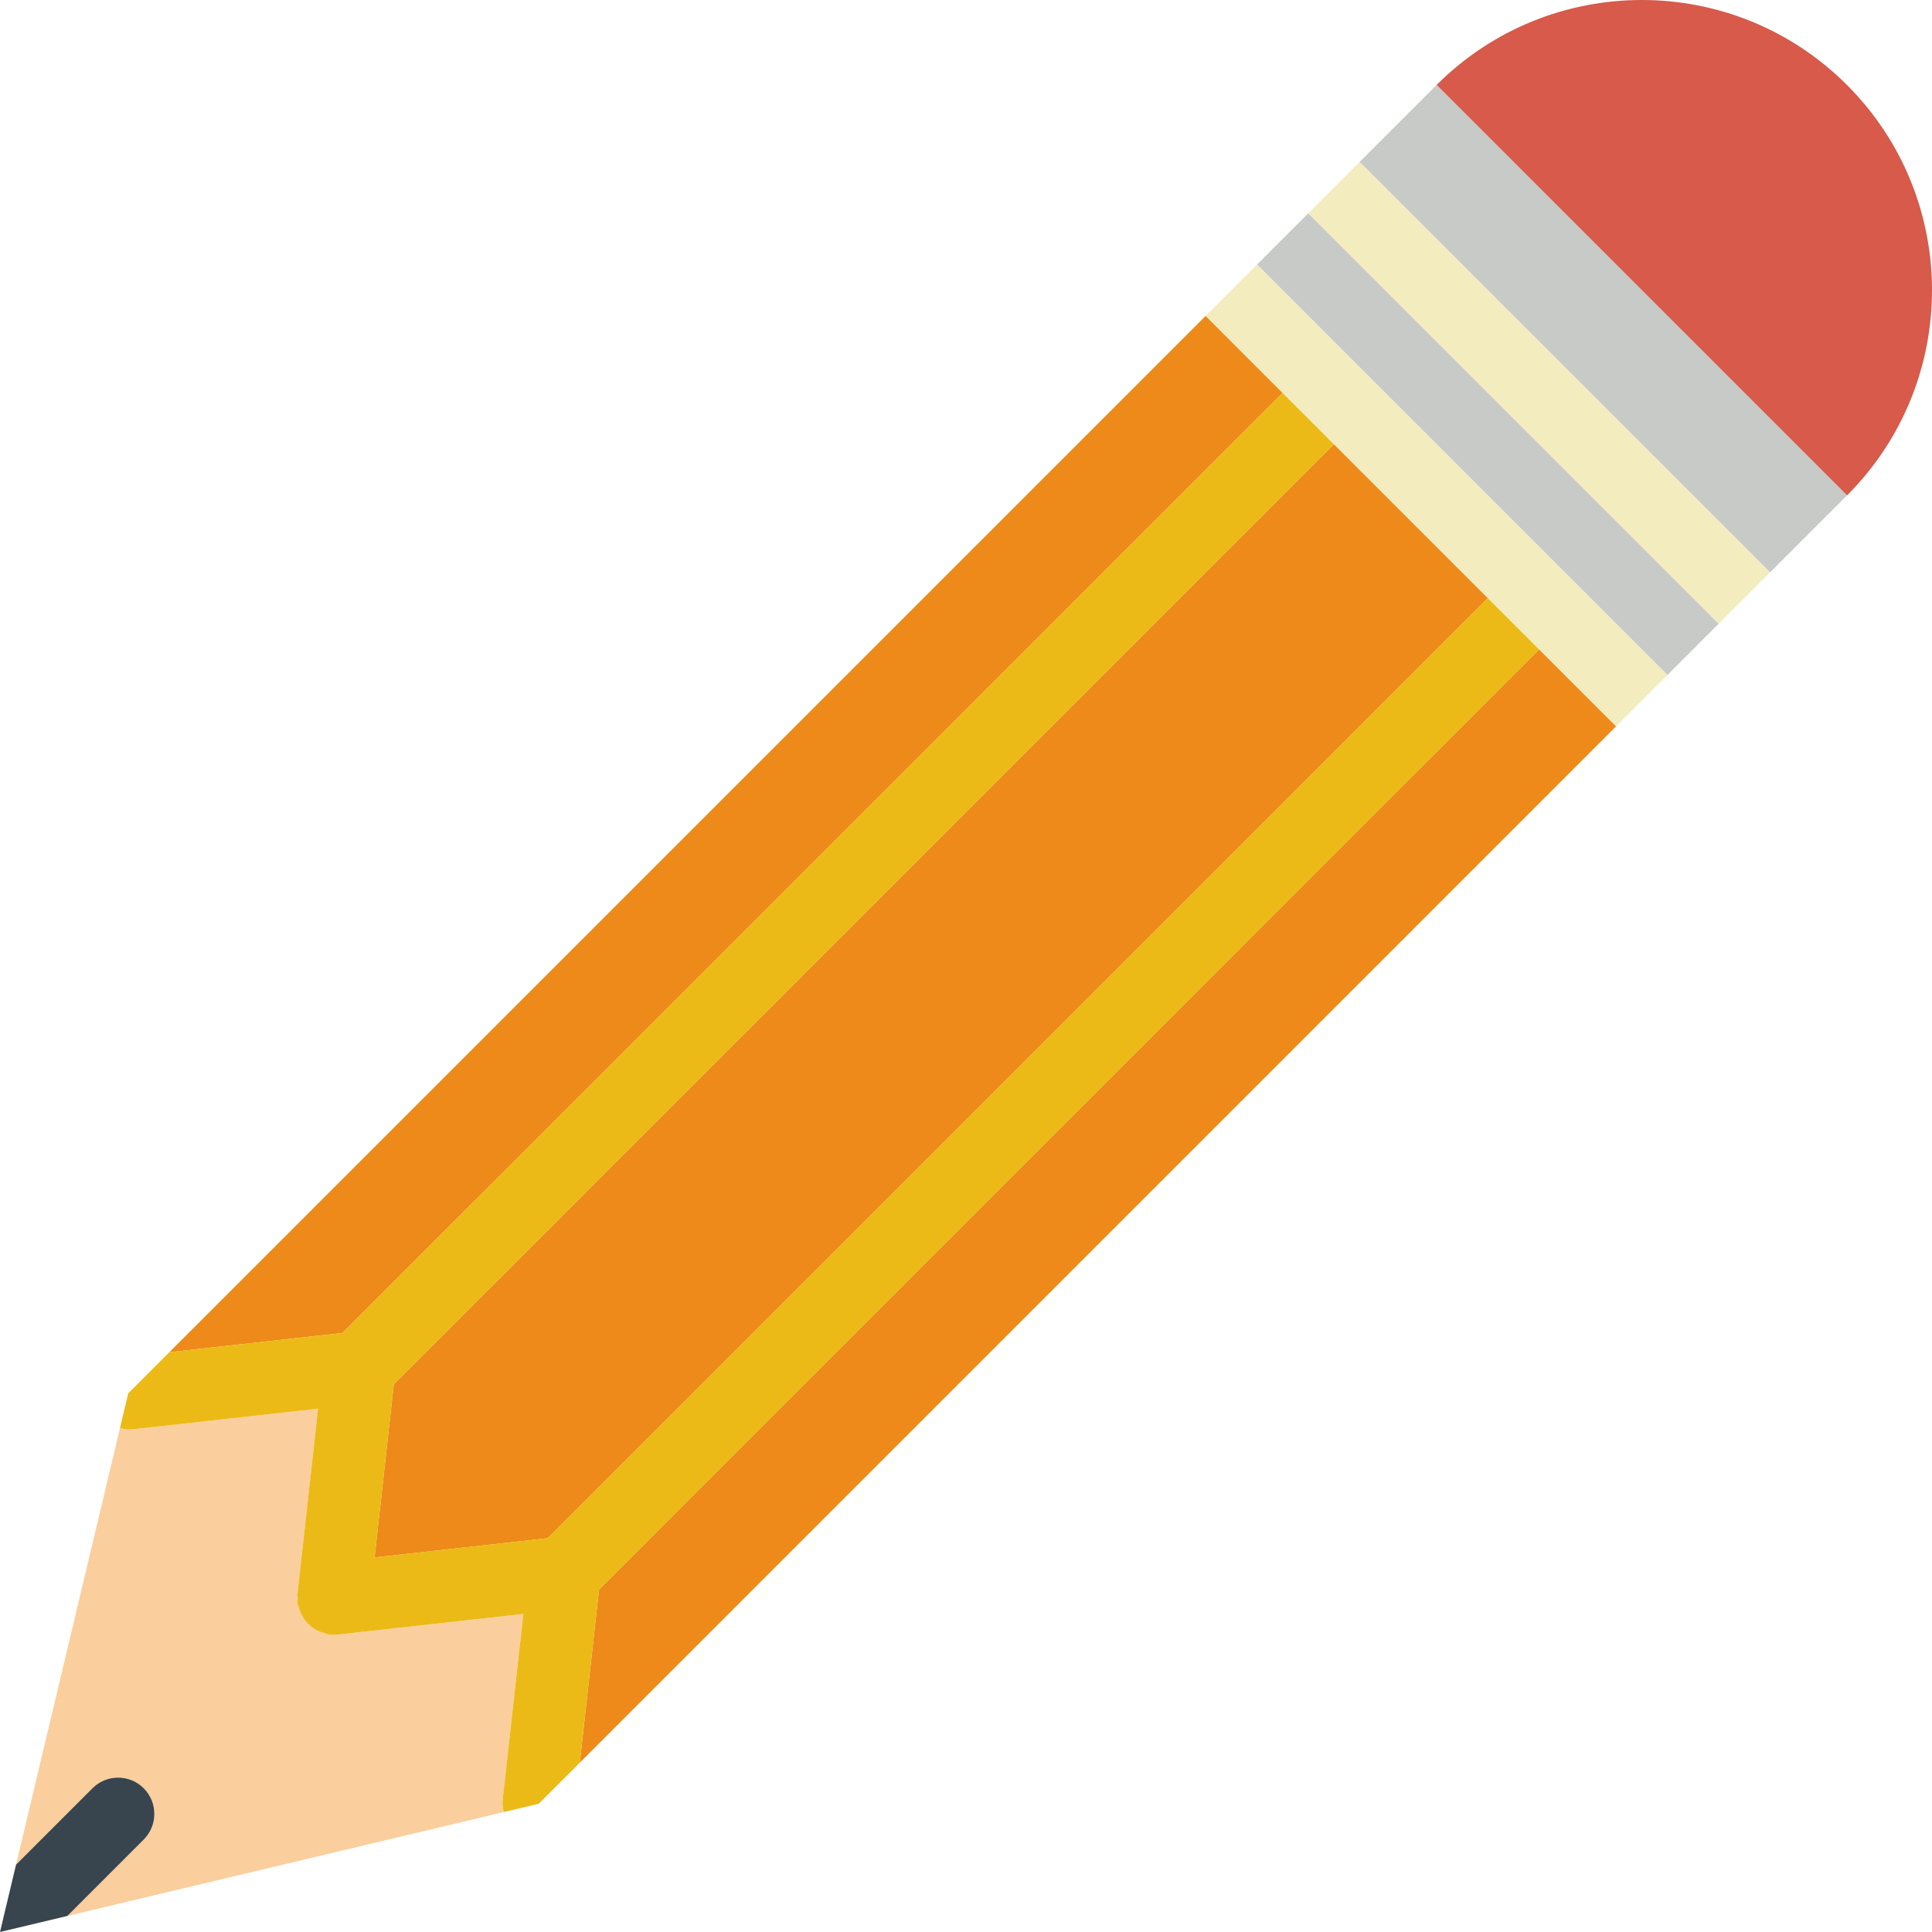
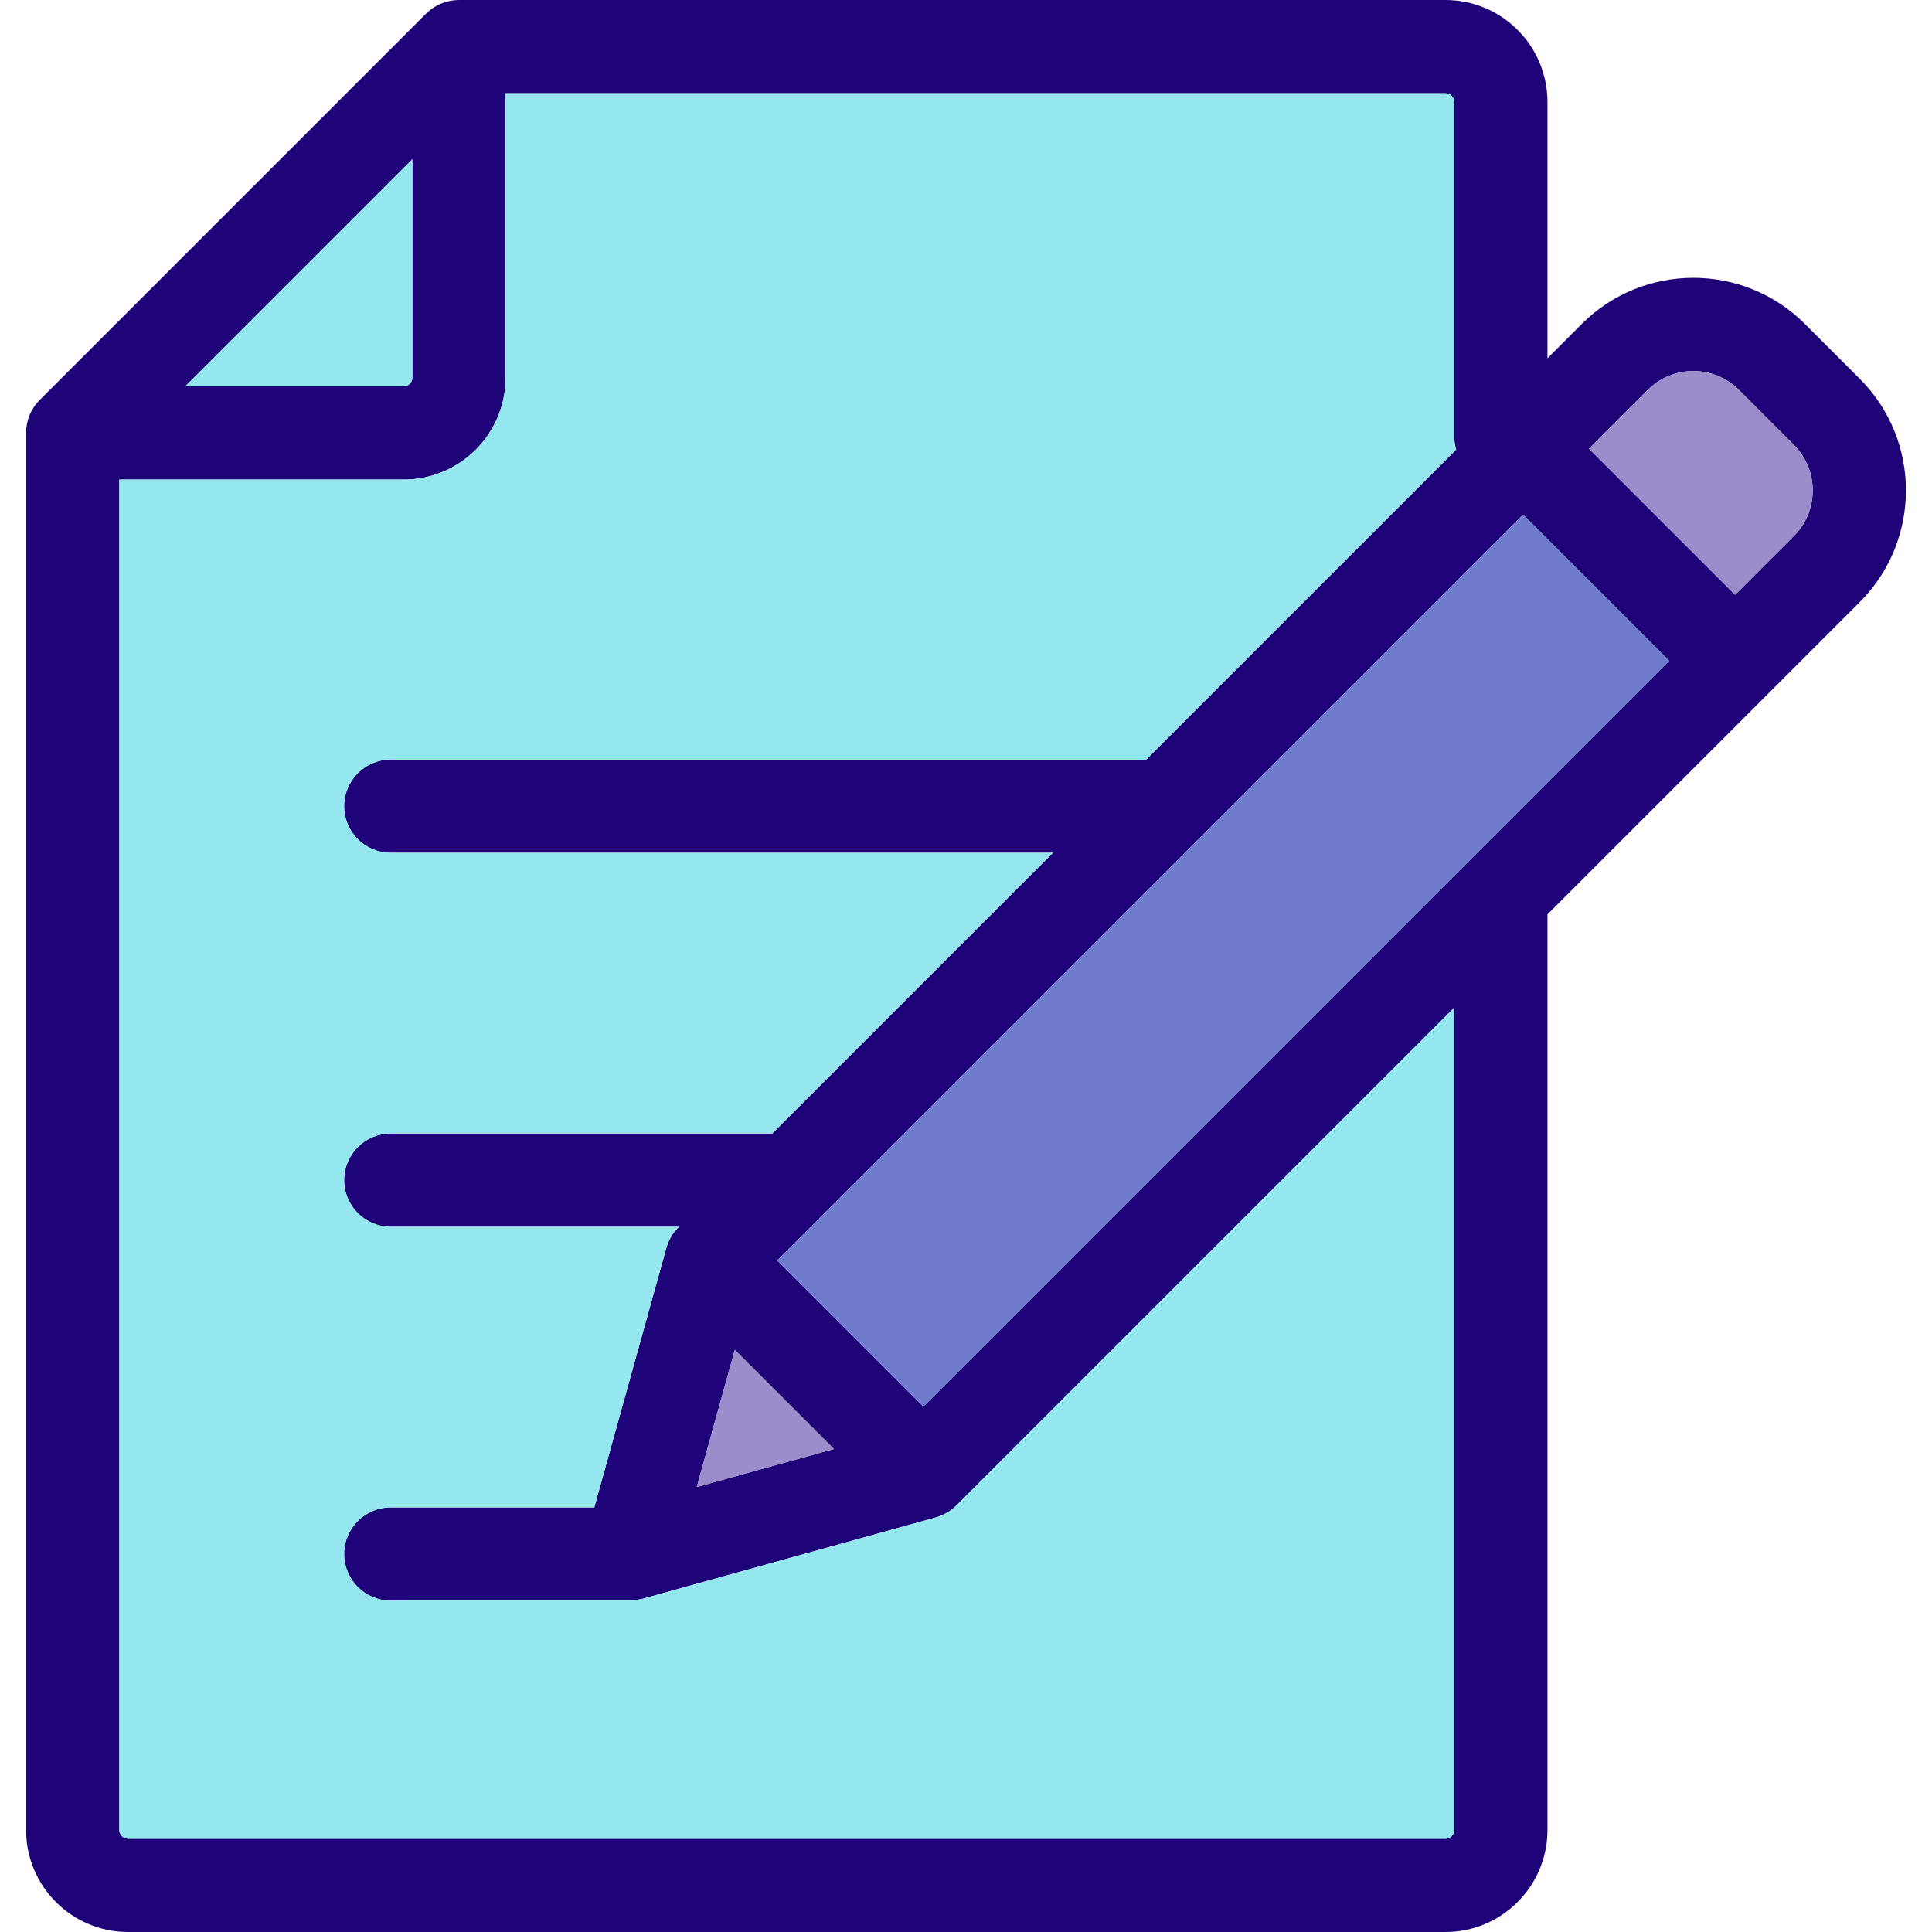
- <svg xmlns="http://www.w3.org/2000/svg" version="1.1" id="Capa_1" x="0px" y="0px" viewBox="0 0 53.255 53.255" style="enable-background:new 0 0 53.255 53.255;" xml:space="preserve">
-   <path style="fill:#D75A4A;" d="M39.598,2.343c3.124-3.124,8.19-3.124,11.314,0s3.124,8.19,0,11.314L39.598,2.343z" />
-   <polygon style="fill:#ED8A19;" points="42.426,17.899 16.512,43.814 15.982,48.587 44.548,20.02 44.548,20.02 " />
-   <polygon style="fill:#ED8A19;" points="10.325,42.93 15.098,42.4 41.012,16.485 36.77,12.243 10.855,38.157 " />
-   <polygon style="fill:#ED8A19;" points="35.356,10.829 33.234,8.707 33.234,8.707 4.668,37.273 9.441,36.743 " />
-   <polygon style="fill:#C7CAC7;" points="48.79,15.778 48.79,15.778 50.912,13.657 39.598,2.343 37.476,4.465 37.477,4.465 " />
-   <polygon style="fill:#C7CAC7;" points="36.062,5.879 36.062,5.879 34.648,7.293 34.648,7.293 45.962,18.606 45.962,18.606   47.376,17.192 47.376,17.192 " />
-   <path style="fill:#FBCE9D;" d="M14.424,44.488l-5.122,0.569c-0.036,0.004-0.073,0.006-0.109,0.006c0,0-0.001,0-0.001,0H9.192H9.192  c-0.001,0-0.001,0-0.001,0c-0.036,0-0.073-0.002-0.109-0.006c-0.039-0.004-0.071-0.026-0.108-0.035  c-0.072-0.017-0.141-0.035-0.207-0.067c-0.05-0.024-0.093-0.053-0.138-0.084c-0.057-0.04-0.109-0.083-0.157-0.134  c-0.038-0.04-0.069-0.081-0.1-0.127c-0.038-0.057-0.069-0.116-0.095-0.181c-0.022-0.054-0.038-0.107-0.05-0.165  c-0.007-0.032-0.024-0.059-0.028-0.092c-0.004-0.038,0.01-0.073,0.01-0.11c0-0.038-0.014-0.072-0.01-0.11l0.569-5.122l-5.122,0.569  c-0.037,0.004-0.075,0.006-0.111,0.006c-0.079,0-0.152-0.024-0.227-0.042L0.442,51.399l2.106-2.106c0.391-0.391,1.023-0.391,1.414,0  s0.391,1.023,0,1.414l-2.106,2.106l12.03-2.864c-0.026-0.109-0.043-0.222-0.03-0.339L14.424,44.488z" />
-   <path style="fill:#38454F;" d="M3.962,49.293c-0.391-0.391-1.023-0.391-1.414,0l-2.106,2.106L0,53.255l1.856-0.442l2.106-2.106  C4.352,50.316,4.352,49.684,3.962,49.293z" />
-   <polygon style="fill:#F2ECBF;" points="48.79,15.778 37.477,4.465 37.476,4.465 36.062,5.879 36.062,5.879 47.376,17.192   47.376,17.192 48.79,15.778 " />
-   <path style="fill:#EBBA16;" d="M41.012,16.485L15.098,42.4l-4.773,0.53l0.53-4.773L36.77,12.243l-1.414-1.414L9.441,36.743  l-4.773,0.53l-1.133,1.133l-0.228,0.957c0.075,0.018,0.147,0.042,0.227,0.042c0.036,0,0.074-0.002,0.111-0.006l5.122-0.569  l-0.569,5.122c-0.004,0.038,0.01,0.073,0.01,0.11c0,0.038-0.014,0.072-0.01,0.11c0.004,0.033,0.021,0.06,0.028,0.092  c0.012,0.057,0.029,0.112,0.05,0.165c0.026,0.064,0.057,0.124,0.095,0.181c0.03,0.045,0.063,0.088,0.1,0.127  c0.047,0.05,0.1,0.094,0.157,0.134c0.044,0.031,0.089,0.061,0.138,0.084c0.065,0.031,0.135,0.05,0.207,0.067  c0.038,0.009,0.069,0.03,0.108,0.035c0.036,0.004,0.072,0.006,0.109,0.006h0.001h0h0.001h0.001c0,0,0.001,0,0.001,0h0  c0.035,0,0.072-0.002,0.109-0.006l5.122-0.569l-0.569,5.122c-0.013,0.118,0.004,0.23,0.03,0.339l0.963-0.229l1.133-1.132l0.53-4.773  l25.914-25.915L41.012,16.485z" />
-   <polygon style="fill:#F2ECBF;" points="45.962,18.606 34.648,7.293 34.648,7.293 33.234,8.707 33.234,8.707 35.356,10.829   36.77,12.243 41.012,16.485 42.426,17.899 44.548,20.02 44.548,20.02 45.962,18.606 " />
+ <svg xmlns="http://www.w3.org/2000/svg" version="1.1" id="Layer_1" x="0px" y="0px" viewBox="0 0 512 512" style="enable-background:new 0 0 512 512;" xml:space="preserve">
+   <path style="fill:#1E0478;" d="M492.868,100.398c16.3,16.3,16.3,42.833,0,59.134l-82.775,82.775v242.665  c0,14.904-12.123,27.027-27.015,27.027H33.934c-14.904,0-27.027-12.123-27.027-27.027V114.733c0-3.275,1.298-6.426,3.621-8.737  L112.903,3.621C115.214,1.298,118.365,0,121.64,0h261.438c14.892,0,27.015,12.123,27.015,27.027v67.921l9.096-9.096  c16.3-16.3,42.833-16.3,59.134,0L492.868,100.398z M475.381,142.057c6.673-6.673,6.673-17.512,0-24.185l-14.533-14.533  c-6.673-6.673-17.512-6.673-24.185,0l-15.571,15.571l38.718,38.718L475.381,142.057z M244.691,372.748l197.645-197.645  l-38.718-38.718L205.972,334.03L244.691,372.748z M303.763,201.278l82.133-82.133c-0.346-1.112-0.519-2.299-0.519-3.522V27.027  c0-1.273-1.026-2.311-2.299-2.311H133.998v75.36c0,14.892-12.123,27.015-27.015,27.015h-75.36v357.881  c0,1.273,1.038,2.311,2.311,2.311h349.144c1.273,0,2.299-1.038,2.299-2.311V267.024L253.428,398.972  c-1.508,1.508-3.386,2.595-5.438,3.164c0,0-77.931,21.627-77.993,21.639c-0.395,0.111-3.102,0.408-3.114,0.408H103.56  c-6.822,0-12.358-5.524-12.358-12.358c0-6.822,5.536-12.358,12.358-12.358h53.931l19.093-68.736c0.568-2.064,1.656-3.93,3.164-5.438  l0.198-0.198H103.56c-6.822,0-12.358-5.536-12.358-12.358c0-6.822,5.536-12.358,12.358-12.358h101.102l74.384-74.384H103.56  c-6.822,0-12.358-5.524-12.358-12.358c0-6.822,5.536-12.358,12.358-12.358H303.763z M184.642,394.078l36.333-10.084l-26.249-26.249  L184.642,394.078z M109.282,100.077V42.203L49.11,102.375h57.873C108.256,102.375,109.282,101.35,109.282,100.077z" />
+   <path style="fill:#9B8CCC;" d="M475.381,117.872c6.673,6.673,6.673,17.512,0,24.185l-15.571,15.571l-38.718-38.718l15.571-15.571  c6.673-6.673,17.512-6.673,24.185,0L475.381,117.872z" />
+   <rect x="184.398" y="227.195" transform="matrix(-0.7071 0.7071 -0.7071 -0.7071 733.3798 205.3737)" style="fill:#6F7CCD;" width="279.515" height="54.759" />
+   <path style="fill:#94E7EF;" d="M385.895,119.145l-82.133,82.133H103.56c-6.822,0-12.358,5.536-12.358,12.358  c0,6.834,5.536,12.358,12.358,12.358h175.486l-74.384,74.384H103.56c-6.822,0-12.358,5.536-12.358,12.358  c0,6.822,5.536,12.358,12.358,12.358h76.386l-0.198,0.198c-1.508,1.508-2.595,3.374-3.164,5.438l-19.093,68.736H103.56  c-6.822,0-12.358,5.536-12.358,12.358c0,6.834,5.536,12.358,12.358,12.358h63.323c0.012,0,2.719-0.297,3.114-0.408  c0.062-0.012,77.993-21.639,77.993-21.639c2.051-0.568,3.93-1.656,5.438-3.164l131.948-131.948v217.949  c0,1.273-1.026,2.311-2.299,2.311H33.934c-1.273,0-2.311-1.038-2.311-2.311V127.092h75.36c14.892,0,27.015-12.123,27.015-27.015  v-75.36h249.079c1.273,0,2.299,1.038,2.299,2.311v88.596C385.376,116.847,385.549,118.033,385.895,119.145z" />
+   <polygon style="fill:#9B8CCC;" points="220.975,383.994 184.642,394.078 194.727,357.745 " />
+   <path style="fill:#94E7EF;" d="M109.282,42.203v57.873c0,1.273-1.026,2.299-2.299,2.299H49.11L109.282,42.203z" />
  <g>
</g>
  <g>
</g>
  <g>
</g>
  <g>
</g>
  <g>
</g>
  <g>
</g>
  <g>
</g>
  <g>
</g>
  <g>
</g>
  <g>
</g>
  <g>
</g>
  <g>
</g>
  <g>
</g>
  <g>
</g>
  <g>
</g>
</svg>
